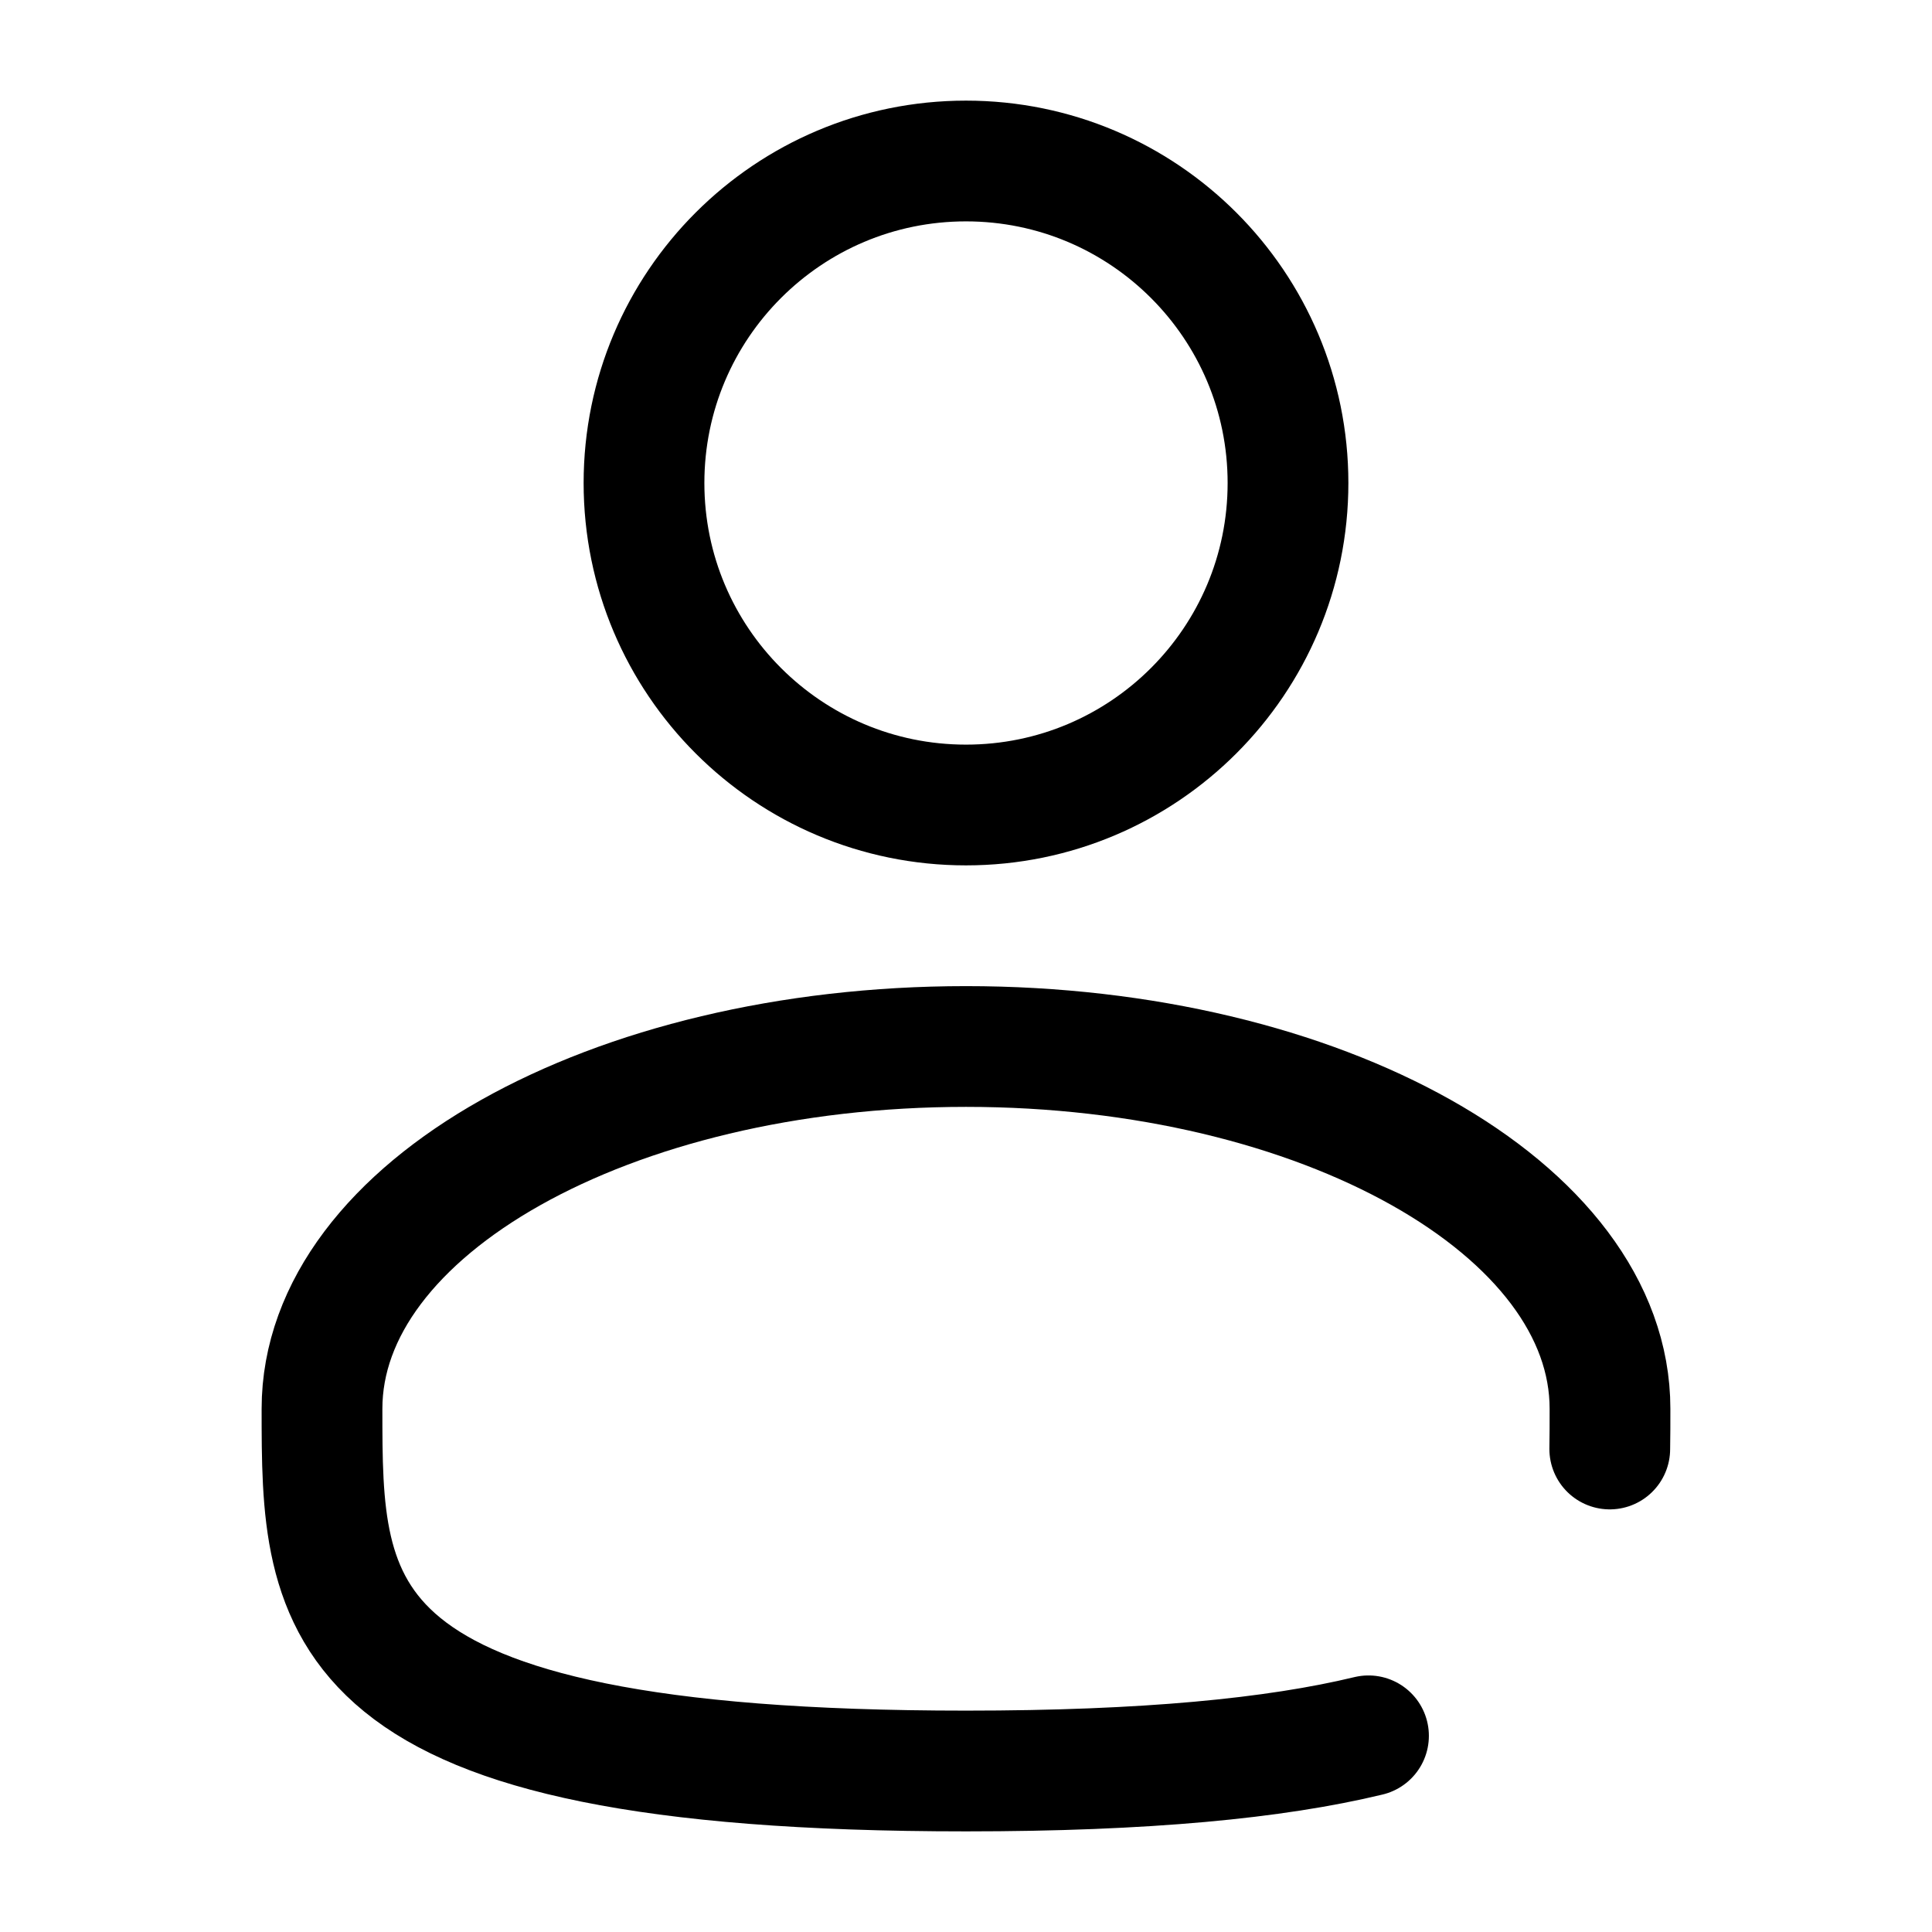
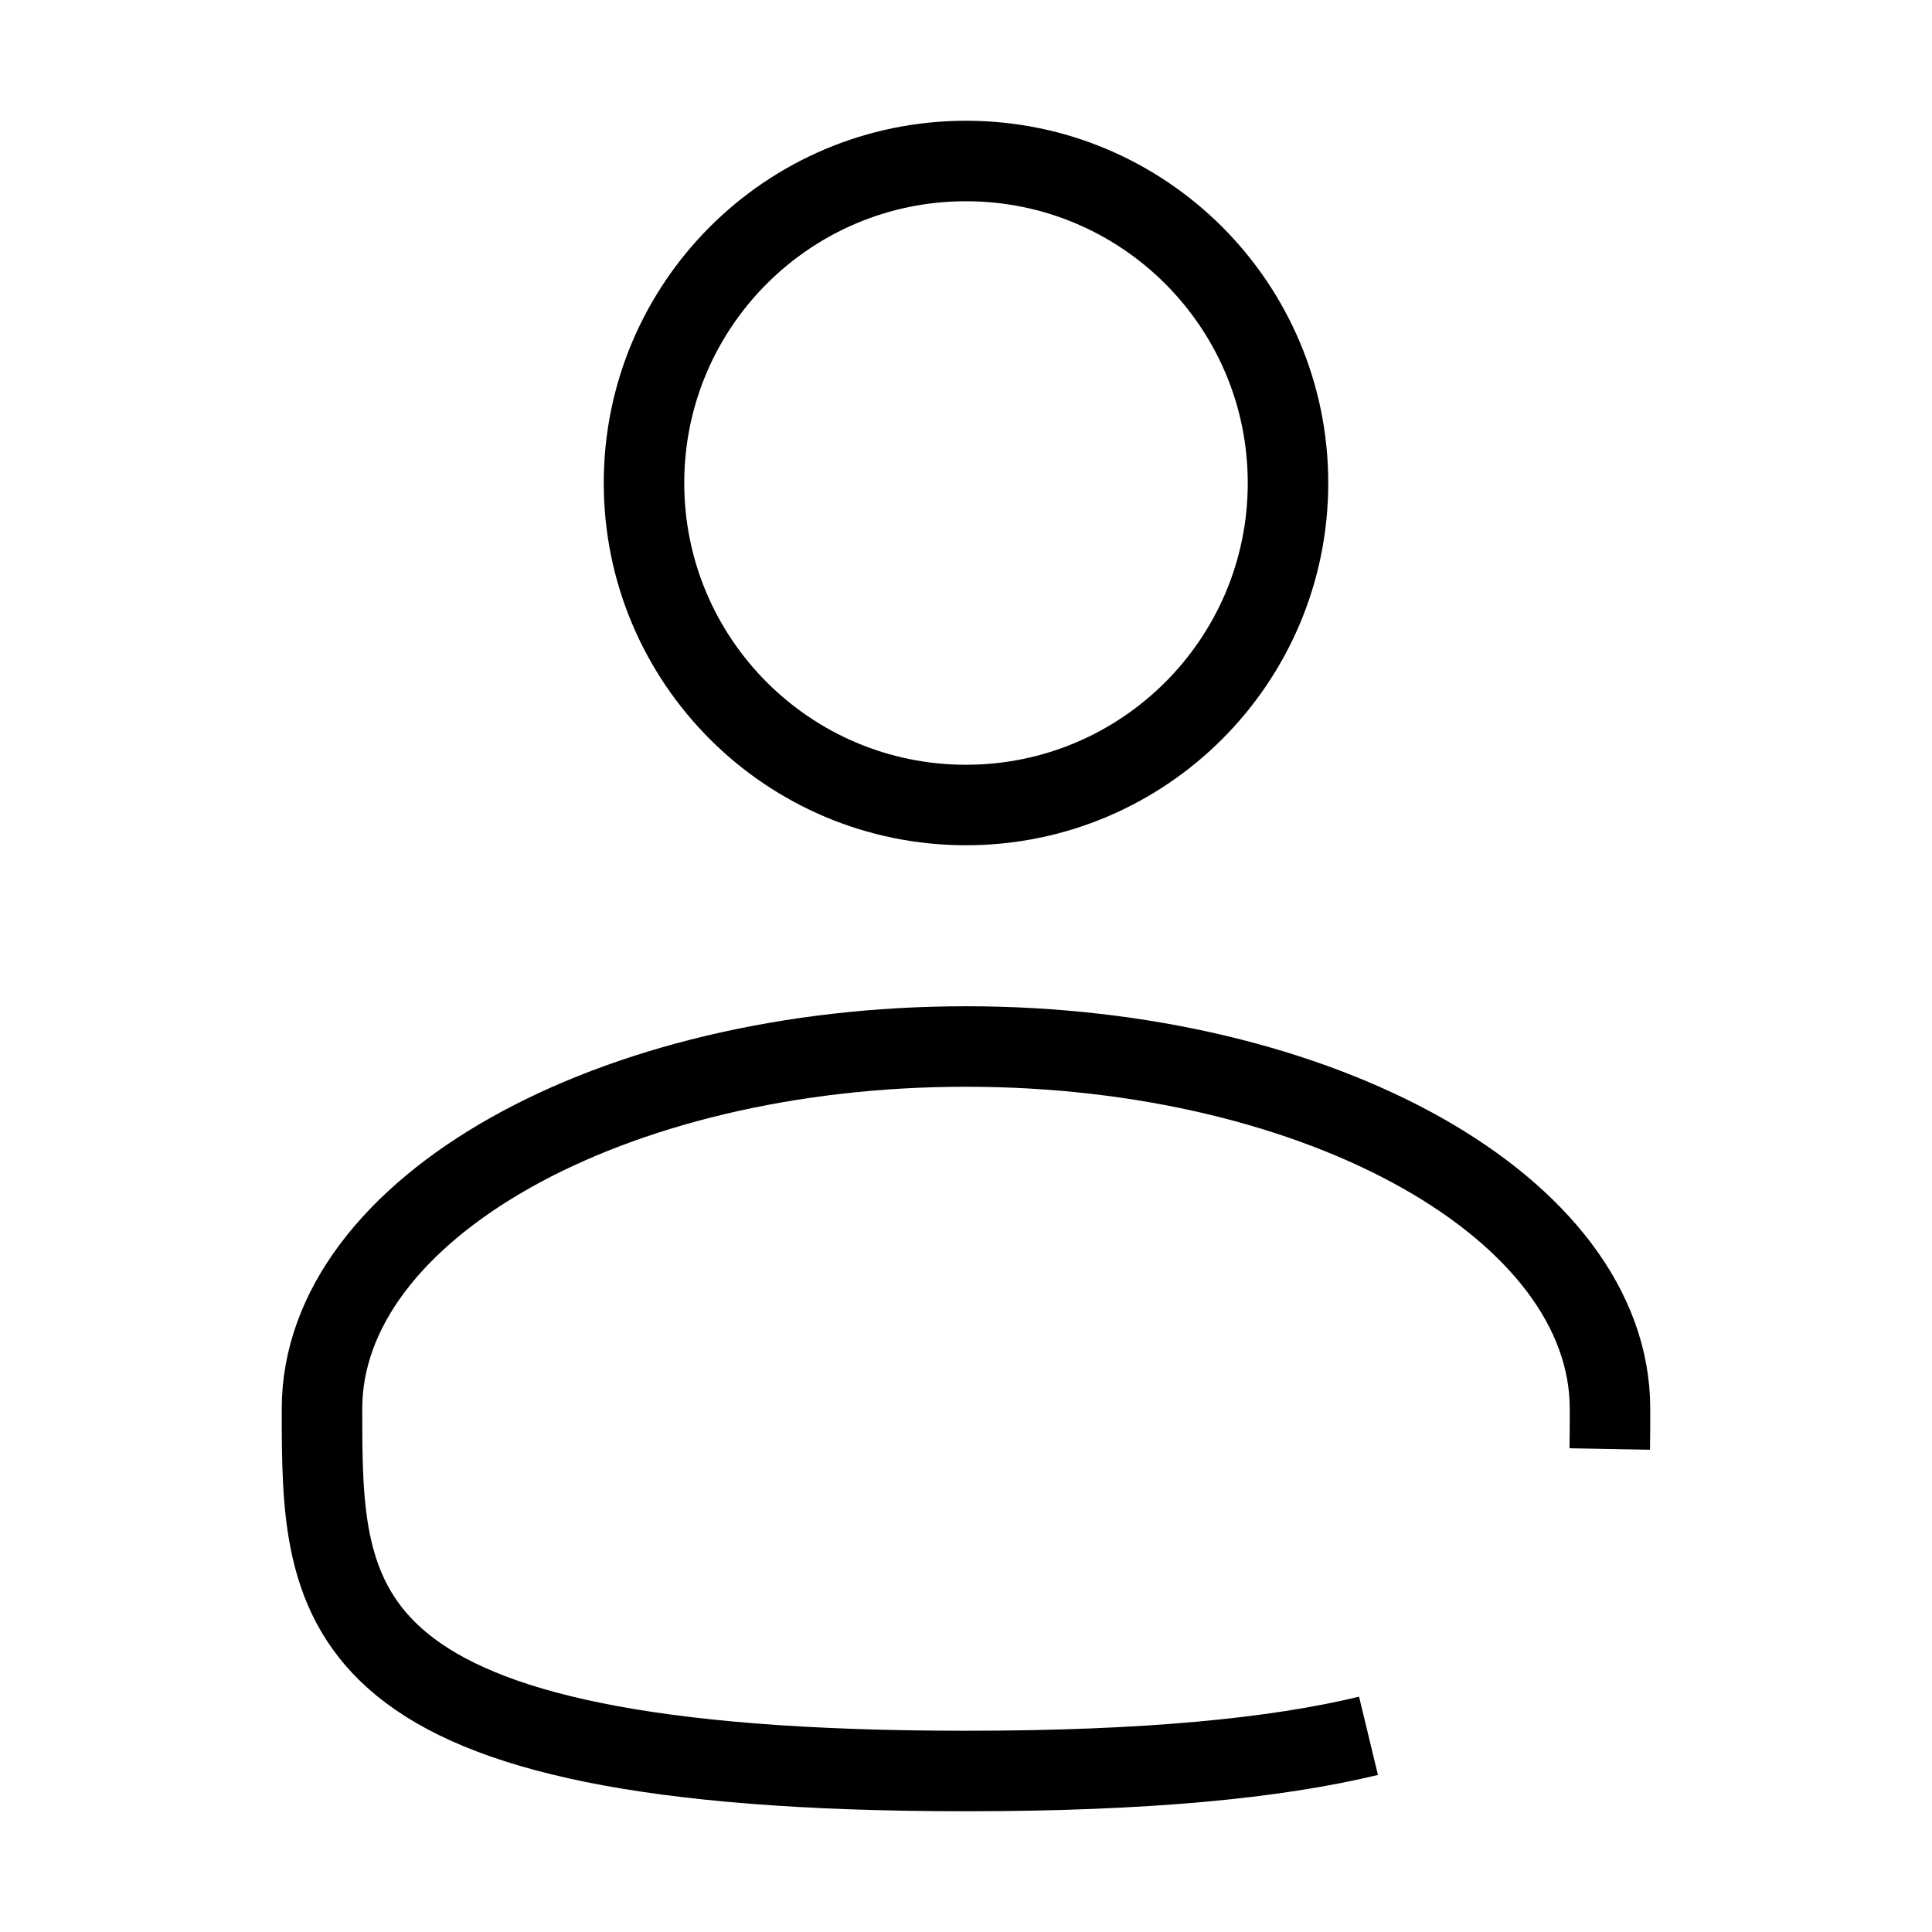
<svg xmlns="http://www.w3.org/2000/svg" width="800px" height="800px" viewBox="0 0 24 24" fill="none">
-   <circle cx="12" cy="6" r="4" stroke="#000" stroke-width="1.5" />
-   <path d="M19.997 18C20 17.836 20 17.669 20 17.5C20 15.015 16.418 13 12 13C7.582 13 4 15.015 4 17.5C4 19.985 4 22 12 22C14.231 22 15.84 21.843 17 21.563" stroke="#000" stroke-width="1.5" stroke-linecap="round" />
+   <circle cx="12" cy="6" r="4" stroke="#000" strokeWidth="1.5" />
+   <path d="M19.997 18C20 17.836 20 17.669 20 17.5C20 15.015 16.418 13 12 13C7.582 13 4 15.015 4 17.5C4 19.985 4 22 12 22C14.231 22 15.84 21.843 17 21.563" stroke="#000" strokeWidth="1.5" strokeLinecap="round" />
</svg>
